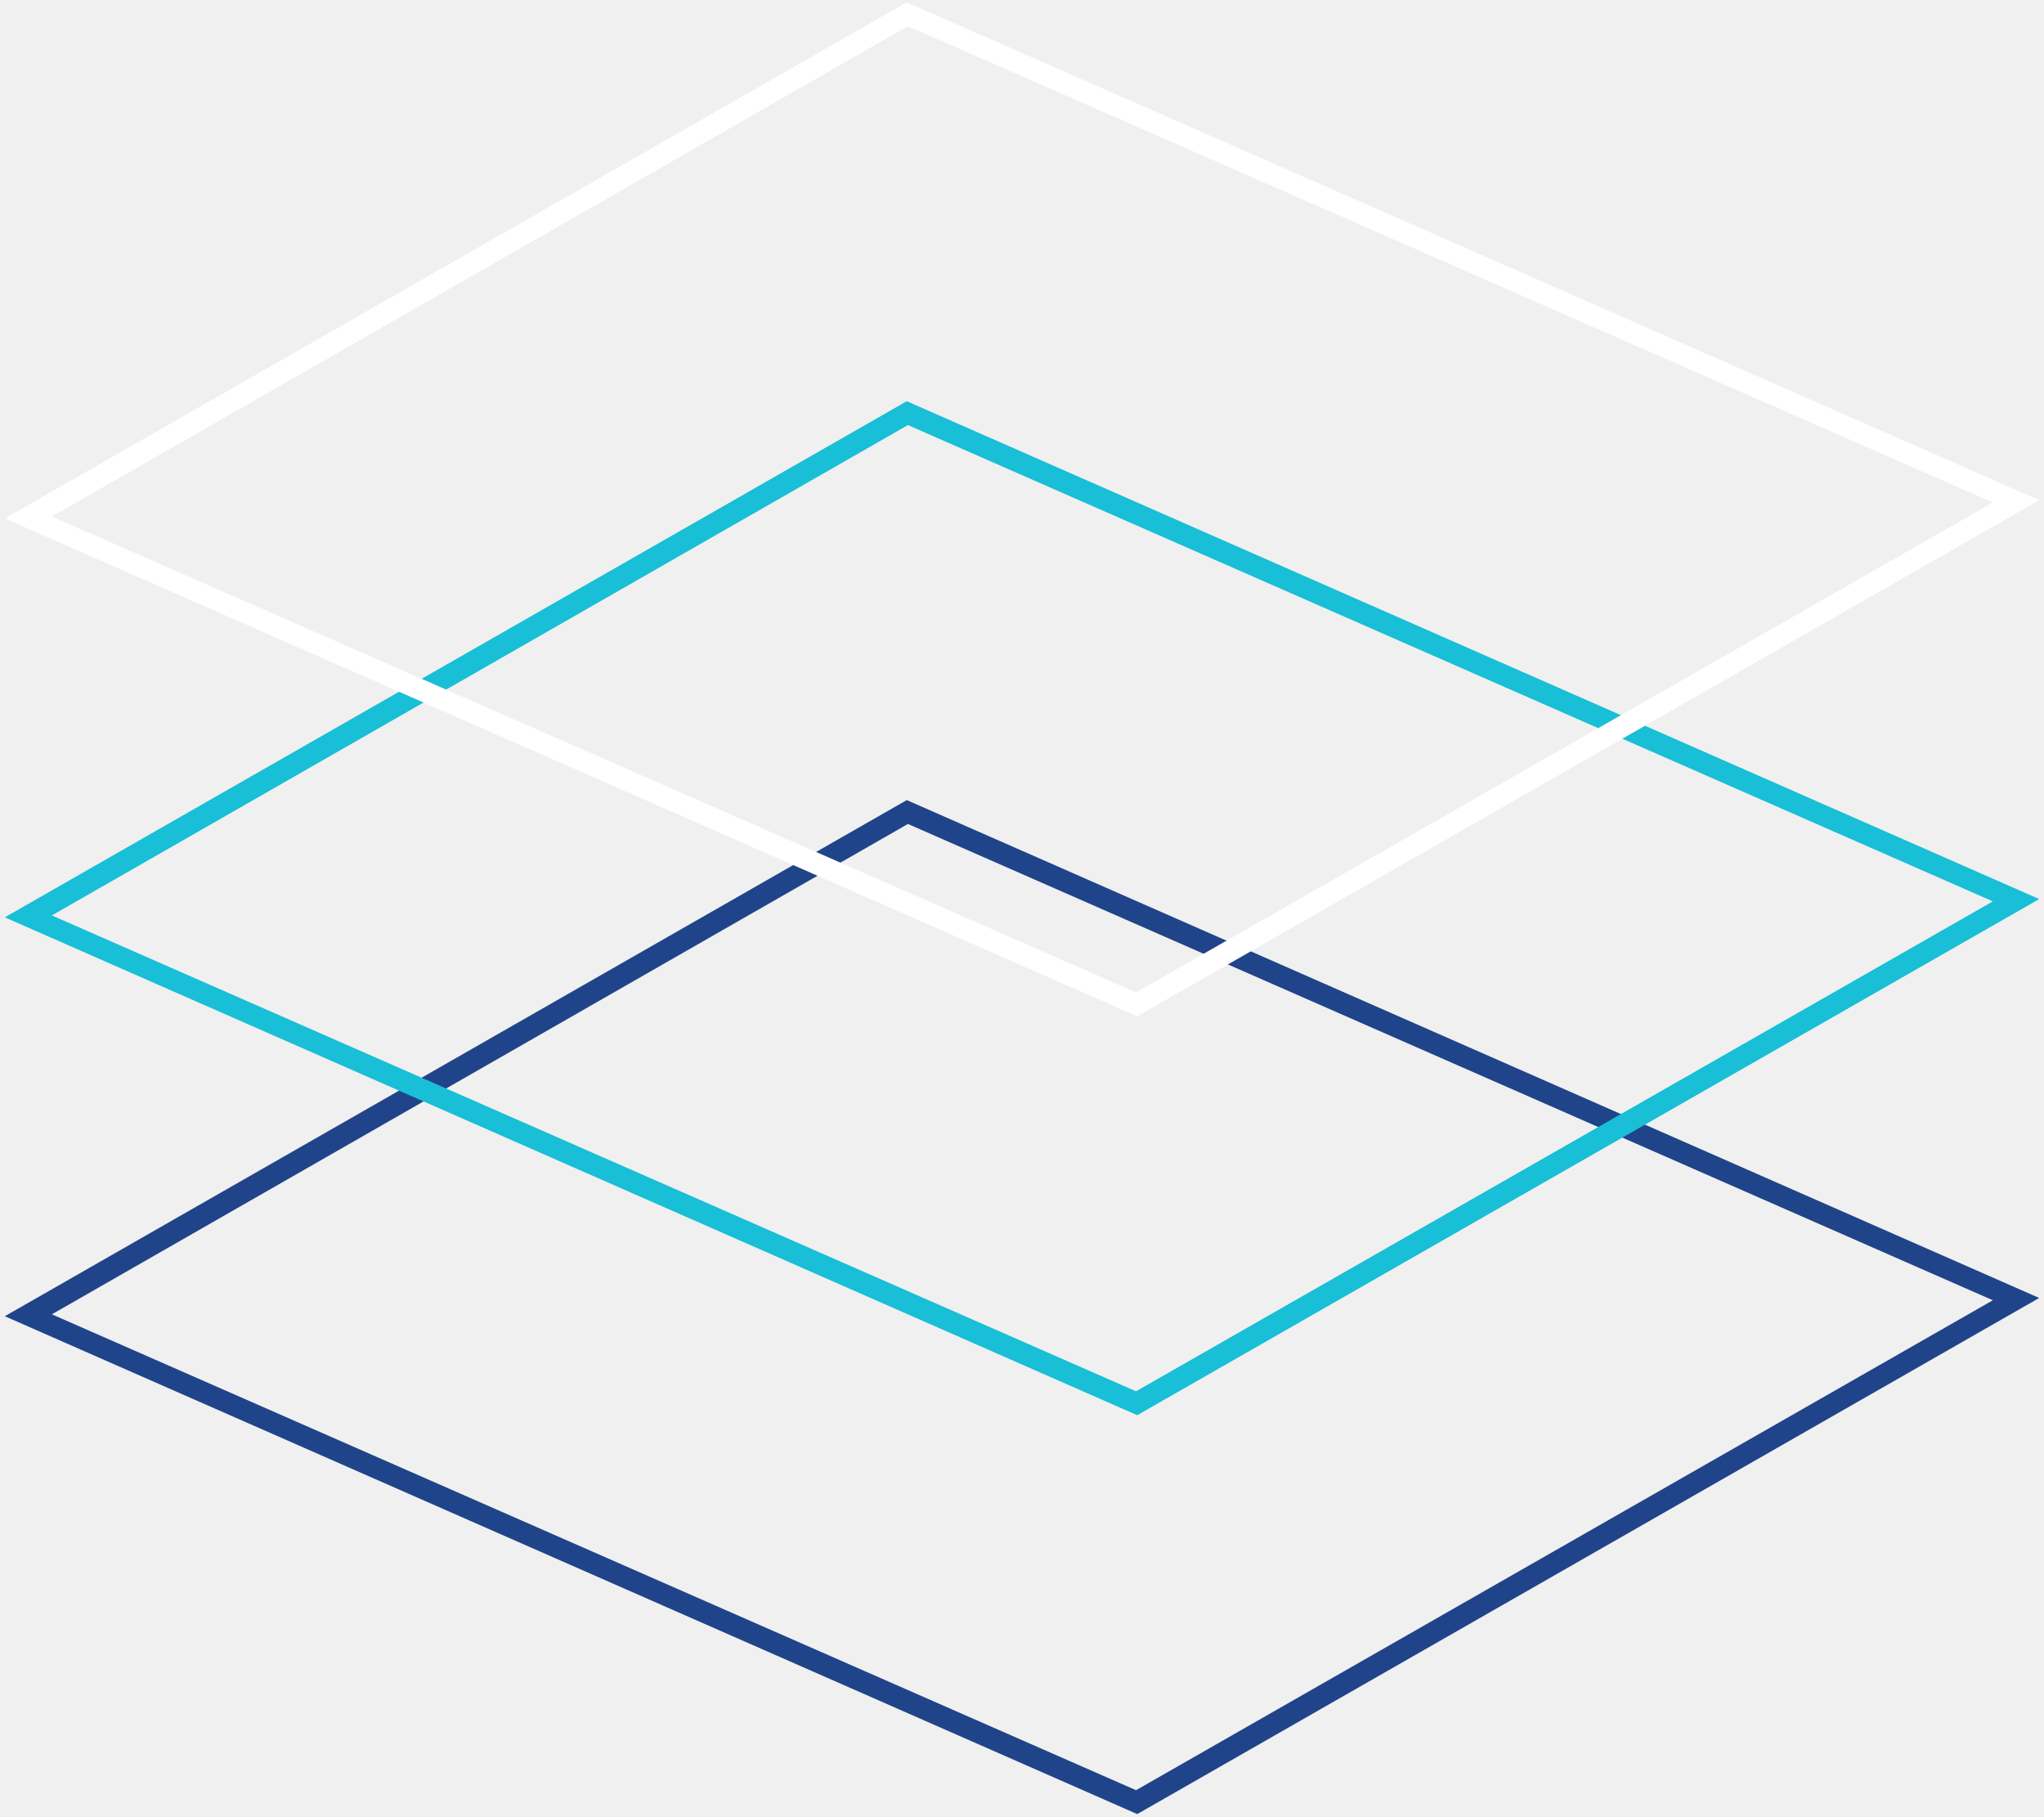
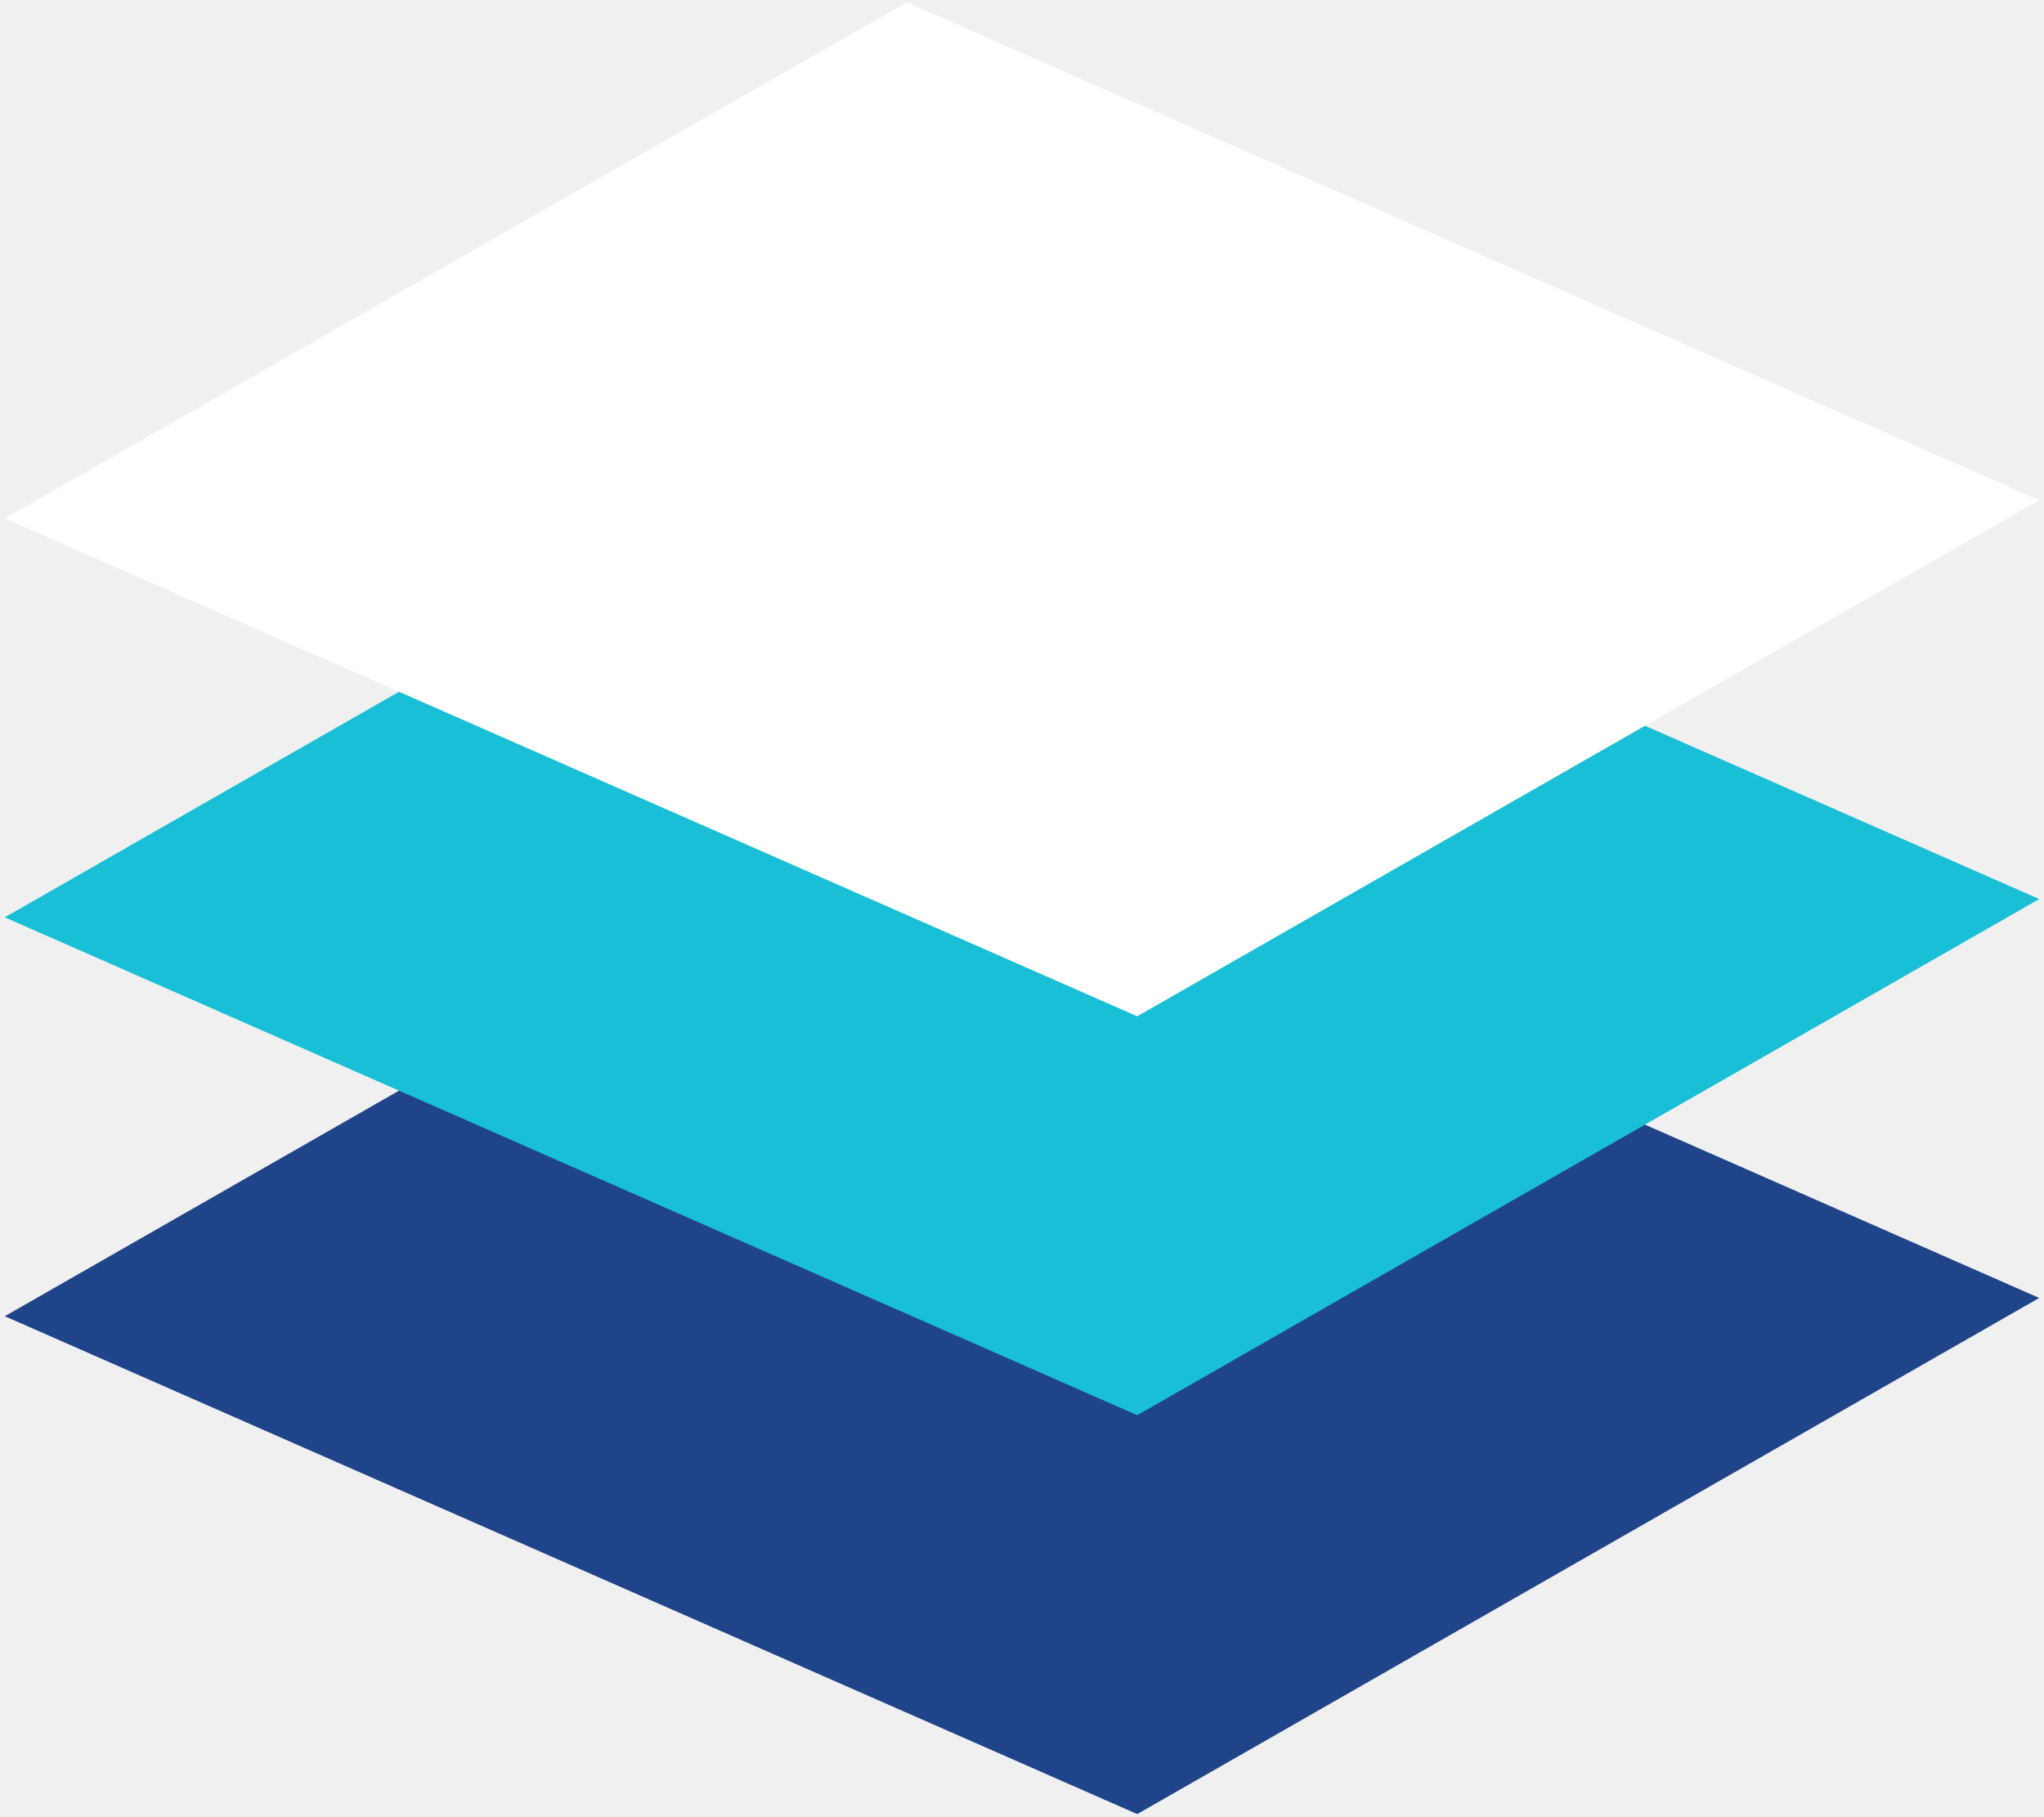
- <svg xmlns="http://www.w3.org/2000/svg" width="287" height="255" viewBox="0 0 287 255">
-   <g fill="none" fill-rule="evenodd">
-     <path d="M.672 184.782l159.008 69.895 126.648-72.46-159.008-69.894L.672 184.783zm6.61-.268l152.23 66.808 120.304-68.78-152.332-66.867-120.2 68.84z" fill="#204489" />
-     <path d="M.672 128.782l159.008 69.895 126.648-72.46L127.32 56.324.672 128.783zm6.61-.268l152.23 66.808 120.304-68.78-152.332-66.867-120.2 68.84z" fill="#18BFD6" />
-     <path d="M.672 72.782l159.008 69.895 126.648-72.46L127.32.324.672 72.783zm6.61-.268l152.23 66.808 120.304-68.78L127.484 3.676l-120.2 68.84z" fill="#FFF" />
+ <svg xmlns="http://www.w3.org/2000/svg" width="287" height="255">
+   <g>
+     <rect fill="none" id="canvas_background" height="402" width="582" y="-1" x="-1" />
+   </g>
+   <g>
+     <path id="svg_2" fill="#204489" d="m0.672,184.782l159.008,69.895l126.648,-72.46l-159.008,-69.894l-126.648,72.46l0,-0.001zm6.61,-0.267l152.23,66.808l120.304,-68.78l-152.332,-66.867l-120.2,68.84l-0.002,-0.001z" />
+     <path id="svg_3" fill="#18BFD6" d="m0.672,128.782l159.008,69.895l126.648,-72.46l-159.008,-69.893l-126.648,72.459l0,-0.001zm6.61,-0.267l152.23,66.808l120.304,-68.78l-152.332,-66.867l-120.2,68.84l-0.002,-0.001z" />
+     <path id="svg_4" fill="#FFF" d="m0.672,72.782l159.008,69.895l126.648,-72.46l-159.008,-69.893l-126.648,72.459l0,-0.001zm6.61,-0.267l152.23,66.808l120.304,-68.78l-152.332,-66.867l-120.2,68.84l-0.002,-0.001z" />
  </g>
</svg>
